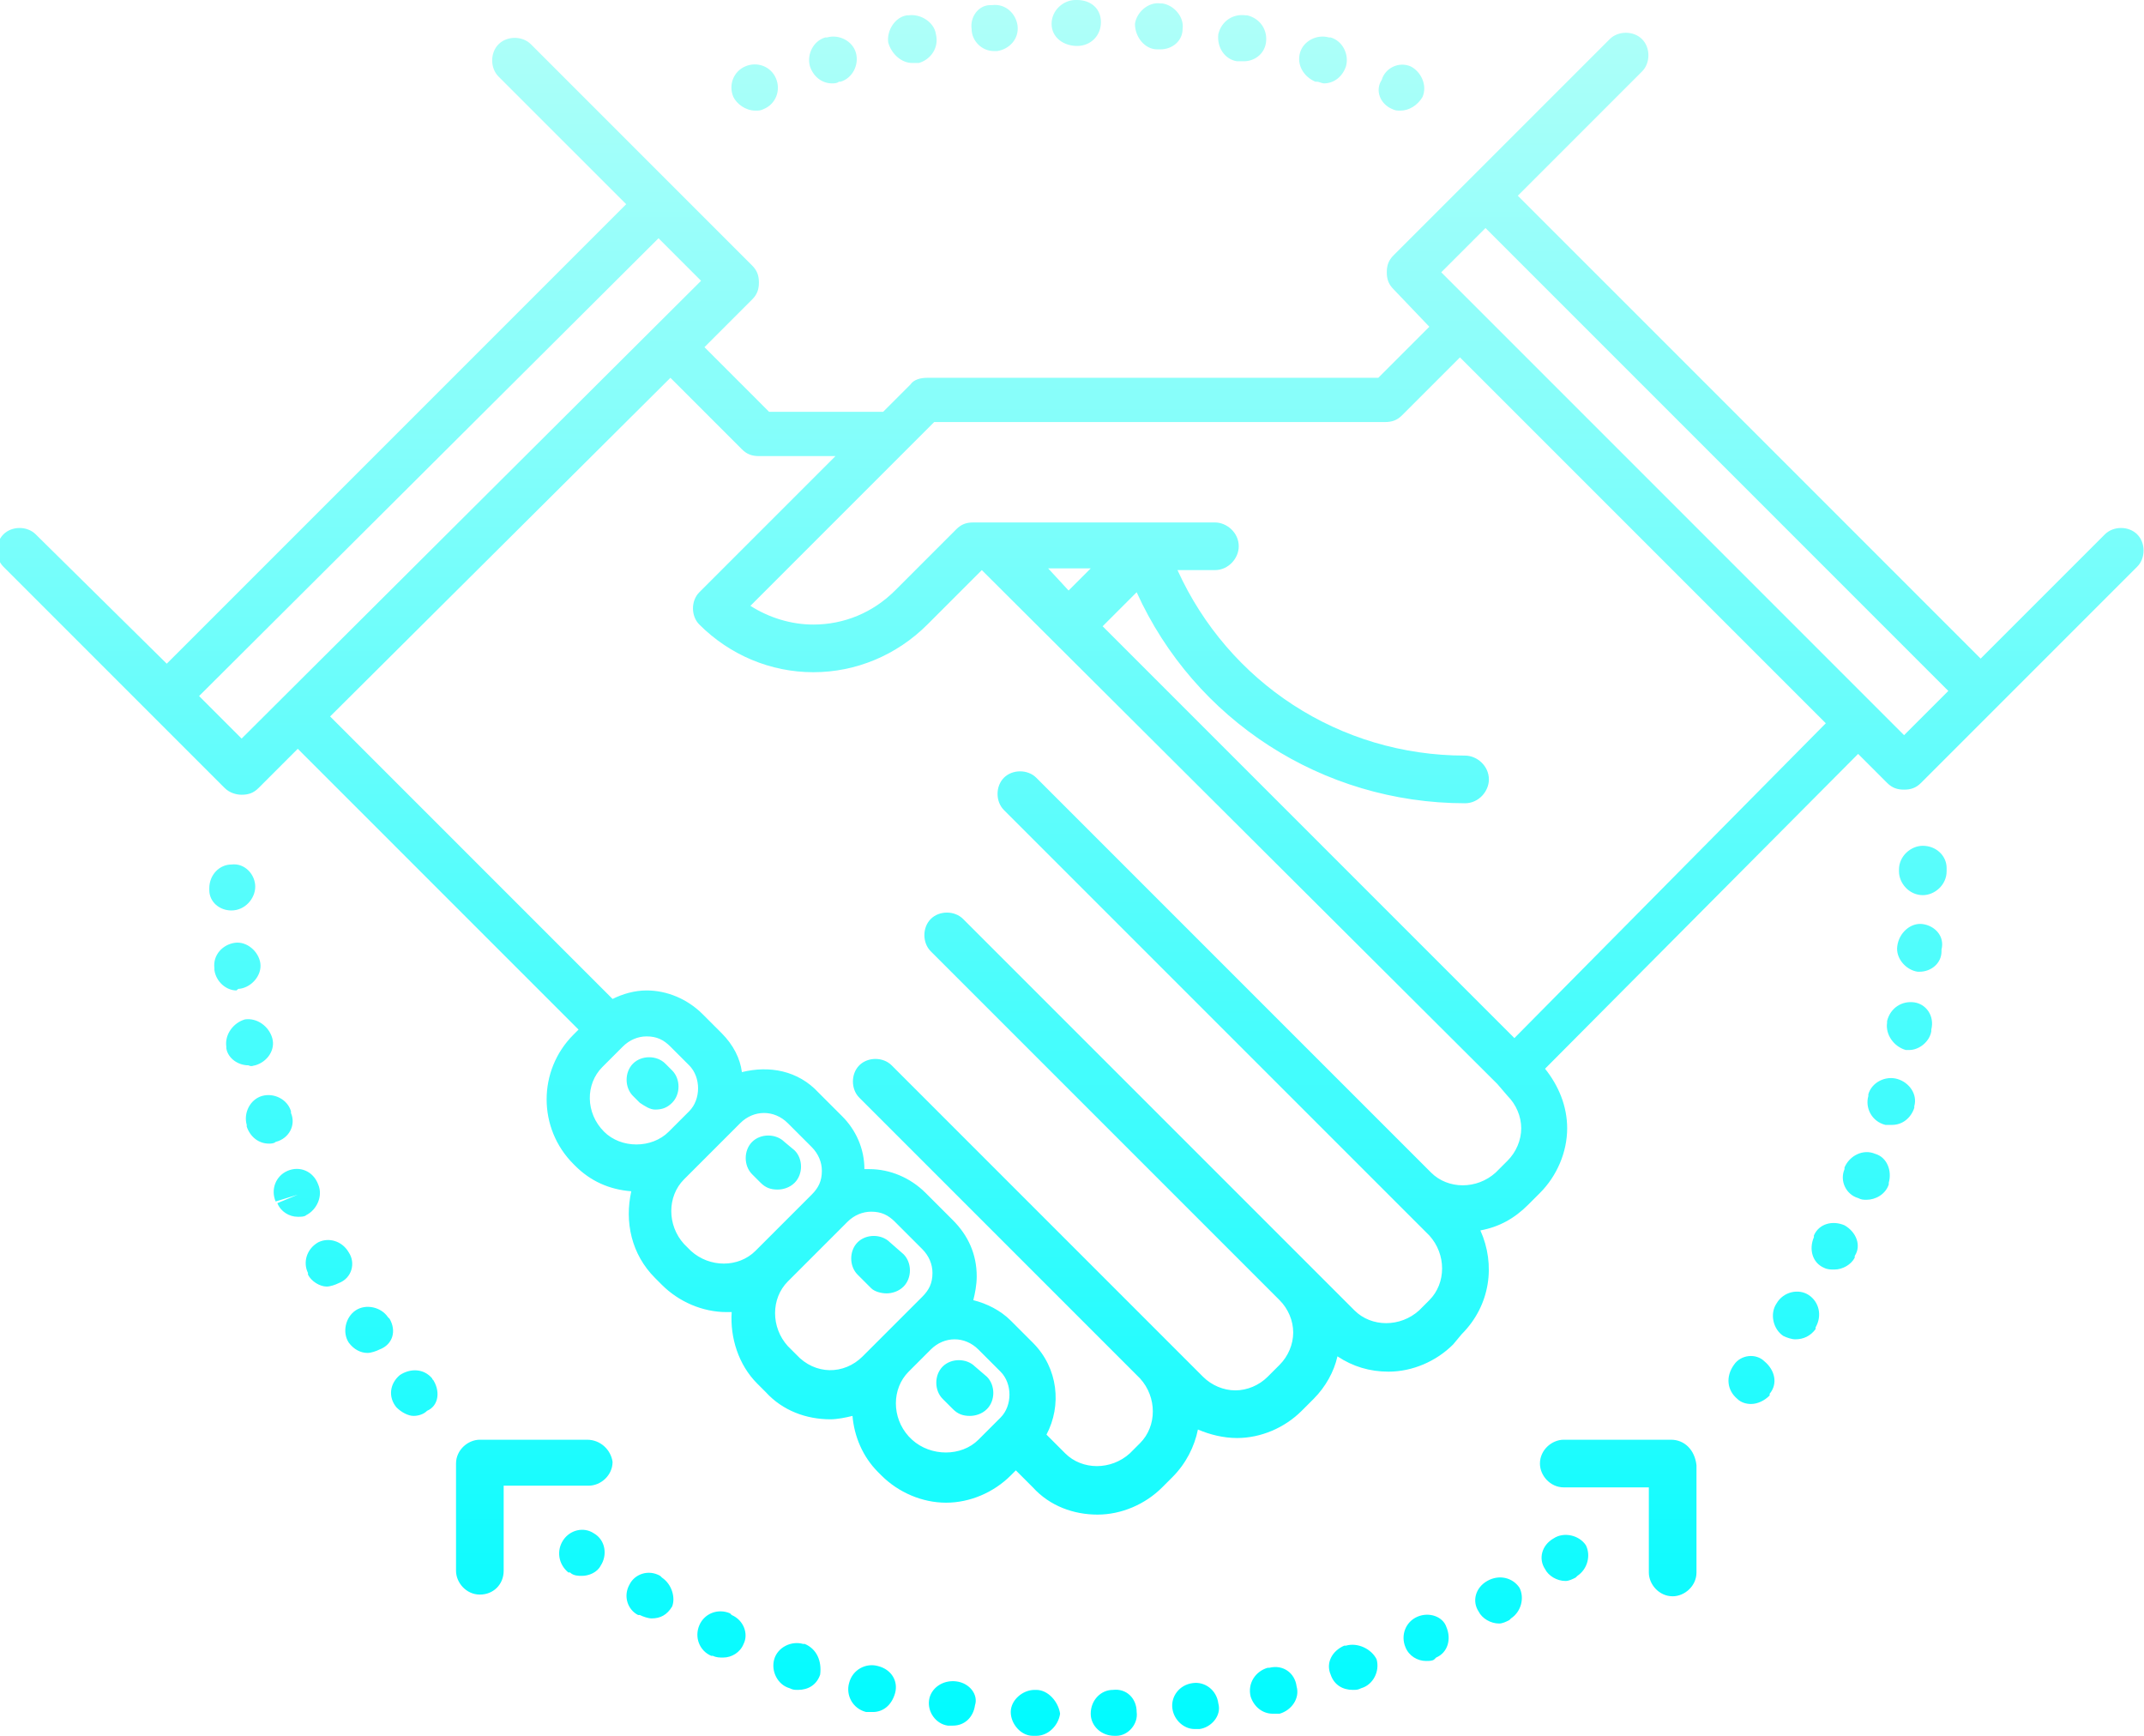
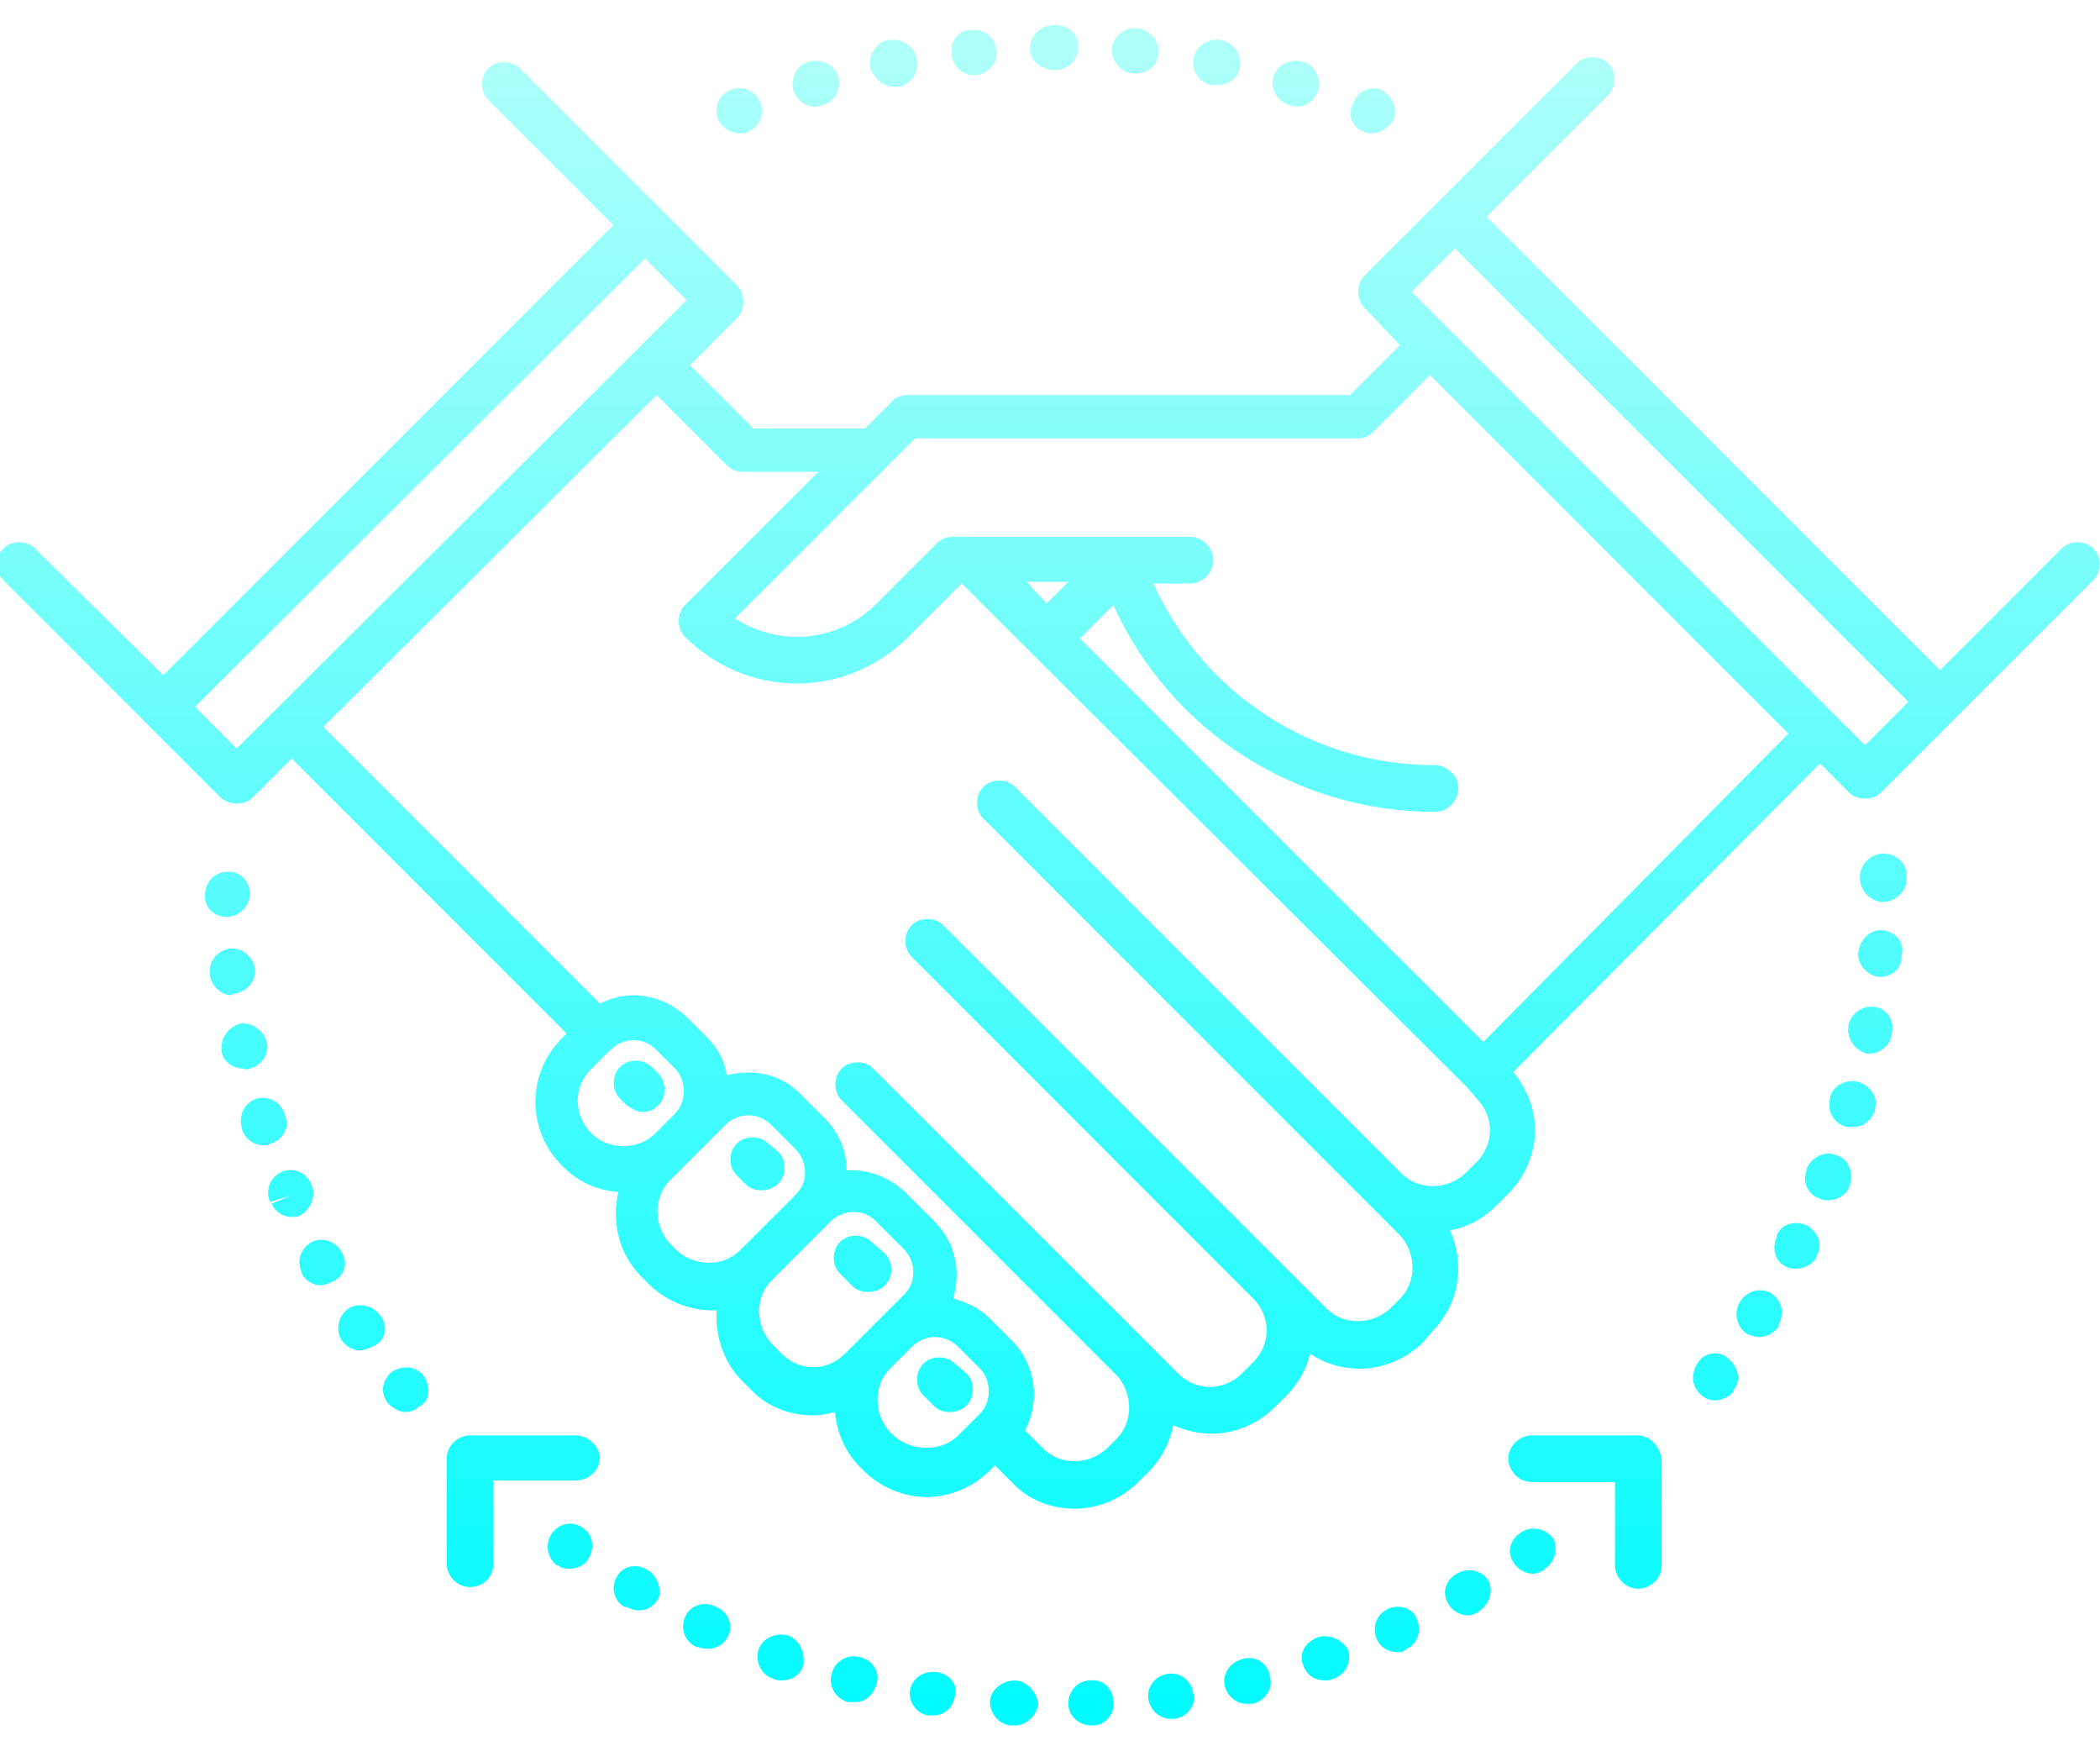
- <svg xmlns="http://www.w3.org/2000/svg" version="1.1" id="Icons" x="0px" y="0px" width="126px" height="102px" viewBox="0 0 126 102" style="enable-background:new 0 0 126 102;" xml:space="preserve">
+ <svg xmlns="http://www.w3.org/2000/svg" version="1.1" id="Icons" x="0px" y="0px" width="126px" height="105px" viewBox="0 0 126 105" style="enable-background:new 0 0 126 105;" xml:space="preserve">
  <style type="text/css">
	.st0{fill:url(#SVGID_1_);}
</style>
-   <linearGradient id="SVGID_1_" gradientUnits="userSpaceOnUse" x1="62.985" y1="0" x2="62.985" y2="102">
+   <linearGradient id="SVGID_1_" gradientUnits="userSpaceOnUse" x1="62.9" y1="105.5" x2="62.9" y2="3.5" gradientTransform="matrix(1 0 0 -1 0 107)">
    <stop offset="0" style="stop-color:#B0FFF9" />
    <stop offset="1" style="stop-color:#00FBFF" />
  </linearGradient>
-   <path class="st0" d="M37.6,64.8l-0.4-0.4c-0.5-0.5-0.5-1.4,0-1.9c0.5-0.5,1.4-0.5,1.9,0l0.4,0.4c0.5,0.5,0.5,1.4,0,1.9  c-0.3,0.3-0.6,0.4-1,0.4C38.2,65.2,37.9,65,37.6,64.8z M46.1,67.1c-0.5-0.5-1.4-0.5-1.9,0c-0.5,0.5-0.5,1.4,0,1.9l0.5,0.5  c0.3,0.3,0.6,0.4,1,0.4c0.3,0,0.7-0.1,1-0.4c0.5-0.5,0.5-1.4,0-1.9L46.1,67.1z M52.1,76c0.3,0,0.7-0.1,1-0.4c0.5-0.5,0.5-1.4,0-1.9  L52.3,73c-0.5-0.5-1.4-0.5-1.9,0c-0.5,0.5-0.5,1.4,0,1.9l0.8,0.8C51.4,75.9,51.8,76,52.1,76z M57.3,80.3c-0.5-0.5-1.4-0.5-1.9,0  c-0.5,0.5-0.5,1.4,0,1.9l0.6,0.6c0.3,0.3,0.6,0.4,1,0.4c0.3,0,0.7-0.1,1-0.4c0.5-0.5,0.5-1.4,0-1.9L57.3,80.3z M125.6,33.3l-8.2,8.2  c0,0,0,0,0,0l-4.5,4.5c-0.3,0.3-0.6,0.4-1,0.4c-0.4,0-0.7-0.1-1-0.4l-1.7-1.7L90.8,62.8c0.8,1,1.3,2.2,1.3,3.5  c0,1.4-0.6,2.8-1.6,3.8l-0.7,0.7c-0.8,0.8-1.7,1.3-2.8,1.5c0.9,2,0.6,4.4-1.1,6.1L85.4,79c-1,1-2.4,1.6-3.8,1.6  c-1.1,0-2.1-0.3-3-0.9c-0.2,0.9-0.7,1.8-1.4,2.5l-0.7,0.7c-1,1-2.4,1.6-3.8,1.6c0,0,0,0,0,0c-0.8,0-1.6-0.2-2.3-0.5  c-0.2,1-0.7,2-1.5,2.8l-0.6,0.6c-1,1-2.4,1.6-3.8,1.6c-1.4,0-2.8-0.5-3.8-1.6l-1-1l-0.3,0.3c-1,1-2.4,1.6-3.8,1.6  c-1.4,0-2.8-0.6-3.8-1.6l-0.2-0.2c-0.9-0.9-1.4-2.1-1.5-3.3c-0.4,0.1-0.9,0.2-1.3,0.2c-1.4,0-2.8-0.5-3.8-1.6l-0.5-0.5  c-1.1-1.1-1.6-2.7-1.5-4.2c-0.1,0-0.2,0-0.3,0c-1.4,0-2.8-0.6-3.8-1.6l-0.4-0.4c-1.4-1.4-1.8-3.3-1.4-5.1c-1.3-0.1-2.4-0.6-3.3-1.5  c0,0-0.1-0.1-0.1-0.1c-2.1-2.1-2.1-5.5,0-7.6l0.3-0.3L17.5,44l-2.3,2.3c-0.3,0.3-0.6,0.4-1,0.4c-0.3,0-0.7-0.1-1-0.4l-4.5-4.5  c0,0,0,0,0,0l-8.5-8.5c-0.5-0.5-0.5-1.4,0-1.9c0.5-0.5,1.4-0.5,1.9,0L9.8,39l13.5-13.5L36.8,12l-7.5-7.5c-0.5-0.5-0.5-1.4,0-1.9  c0.5-0.5,1.4-0.5,1.9,0l8.5,8.5l4.5,4.5c0.3,0.3,0.4,0.6,0.4,1s-0.1,0.7-0.4,1l-2.8,2.8l3.8,3.8h6.7l1.6-1.6c0.2-0.3,0.6-0.4,1-0.4  h26.5l3-3L81.9,17c-0.3-0.3-0.4-0.6-0.4-1c0-0.4,0.1-0.7,0.4-1l4.5-4.5c0,0,0,0,0,0l8.2-8.2c0.5-0.5,1.4-0.5,1.9,0  c0.5,0.5,0.5,1.4,0,1.9l-7.3,7.3l27.2,27.2l7.3-7.3c0.5-0.5,1.4-0.5,1.9,0C126.1,31.9,126.1,32.8,125.6,33.3z M41.2,16.5l-2.5-2.5  l-0.1,0.1L11.7,40.9l2.5,2.5L41.2,16.5z M35.5,66.5c1,1,2.8,1,3.8,0l0.1-0.1l1.1-1.1c0.7-0.7,0.7-2,0-2.7l-1.1-1.1  c-0.4-0.4-0.8-0.6-1.4-0.6c-0.5,0-1,0.2-1.4,0.6l-1.2,1.2C34.4,63.7,34.4,65.4,35.5,66.5C35.5,66.4,35.5,66.5,35.5,66.5z M44.4,73.5  l3.3-3.3c0.4-0.4,0.6-0.8,0.6-1.4c0-0.5-0.2-1-0.6-1.4c0,0,0,0,0,0l-1.4-1.4c-0.4-0.4-0.9-0.6-1.4-0.6c-0.5,0-1,0.2-1.4,0.6  l-1.7,1.7l-0.6,0.6c0,0,0,0,0,0l-1,1c-1,1-1,2.7,0,3.8l0.4,0.4C41.7,74.5,43.4,74.5,44.4,73.5z M50.7,79.7l3.5-3.5  c0.4-0.4,0.6-0.8,0.6-1.4c0-0.5-0.2-1-0.6-1.4l-1.6-1.6c-0.4-0.4-0.8-0.6-1.4-0.6c-0.5,0-1,0.2-1.4,0.6l-0.2,0.2c0,0,0,0,0,0  l-3.3,3.3c-1,1-1,2.7,0,3.8l0.5,0.5C47.9,80.8,49.6,80.8,50.7,79.7z M57.5,84.6l1.3-1.3c0.7-0.7,0.7-2,0-2.7l-1.3-1.3  c-0.4-0.4-0.9-0.6-1.4-0.6c-0.5,0-1,0.2-1.4,0.6l-0.1,0.1l-1.2,1.2c-1,1-1,2.7,0,3.8l0.2,0.2C54.7,85.6,56.5,85.6,57.5,84.6z   M89.4,66.3c0-0.7-0.3-1.4-0.8-1.9L88,63.7c0,0,0,0,0,0s0,0,0,0L57.7,33.5l-3.2,3.2c-1.8,1.8-4.2,2.8-6.7,2.8c-2.5,0-4.9-1-6.7-2.8  c-0.5-0.5-0.5-1.4,0-1.9l8-8h-4.5c-0.4,0-0.7-0.1-1-0.4l-4.2-4.2l-20,19.9L36,58.7c0.6-0.3,1.3-0.5,2-0.5c1.2,0,2.4,0.5,3.3,1.4  l1.1,1.1c0,0,0,0,0,0c0.7,0.7,1.1,1.5,1.2,2.3c1.6-0.4,3.3-0.1,4.5,1.2l1.4,1.4c0.8,0.8,1.3,1.9,1.3,3.1c0.1,0,0.2,0,0.3,0  c1.2,0,2.4,0.5,3.3,1.4l1.6,1.6c0,0,0,0,0,0c0.9,0.9,1.4,2,1.4,3.3c0,0.5-0.1,1-0.2,1.4c0.8,0.2,1.6,0.6,2.2,1.2l1.3,1.3  c1.5,1.5,1.7,3.7,0.8,5.4l1.1,1.1c1,1,2.7,1,3.8,0l0.6-0.6c1-1,1-2.7,0-3.8L55.7,69.7l-5.2-5.2c-0.5-0.5-0.5-1.4,0-1.9  c0.5-0.5,1.4-0.5,1.9,0l18.3,18.3c0.5,0.5,1.2,0.8,1.9,0.8c0.7,0,1.4-0.3,1.9-0.8l0.7-0.7c0.5-0.5,0.8-1.2,0.8-1.9  c0-0.7-0.3-1.4-0.8-1.9L56.9,58.1c0,0,0,0,0,0l-2.2-2.2c-0.5-0.5-0.5-1.4,0-1.9c0.5-0.5,1.4-0.5,1.9,0l20.5,20.5c0,0,0,0,0,0  l2.5,2.5c1,1,2.7,1,3.8,0l0.6-0.6c1-1,1-2.7,0-3.8L65.8,54.4c0,0,0,0,0,0L59,47.6c-0.5-0.5-0.5-1.4,0-1.9c0.5-0.5,1.4-0.5,1.9,0  l23.2,23.2c1,1,2.7,1,3.8,0l0.7-0.7C89.1,67.7,89.4,67,89.4,66.3z M62.8,34.7l1.3-1.3h-2.5L62.8,34.7z M107.3,42.5L85.8,21l-3.4,3.4  c-0.3,0.3-0.6,0.4-1,0.4H54.9L44.1,35.6c1.1,0.7,2.4,1.1,3.7,1.1c1.8,0,3.5-0.7,4.8-2l3.6-3.6c0.3-0.3,0.6-0.4,1-0.4h14.2  c0.7,0,1.4,0.6,1.4,1.4c0,0.7-0.6,1.4-1.4,1.4h-2.2c3,6.6,9.5,10.9,16.9,10.9c0.7,0,1.4,0.6,1.4,1.4c0,0.7-0.6,1.4-1.4,1.4  c-8.4,0-15.9-4.9-19.3-12.4l-2,2l24.2,24.2L107.3,42.5z M114.5,40.6l-1-1L87.3,13.4L84.7,16l27.2,27.2L114.5,40.6z M38.9,92.7  l-0.1-0.1c-0.7-0.4-1.5-0.1-1.8,0.5c-0.4,0.7-0.1,1.5,0.5,1.8l0.1,0c0.2,0.1,0.5,0.2,0.7,0.2c0.5,0,0.9-0.2,1.2-0.7  C39.7,93.9,39.5,93.1,38.9,92.7z M91.3,90.4c-0.7,0.4-0.9,1.2-0.5,1.8c0.2,0.4,0.7,0.7,1.2,0.7c0.2,0,0.4-0.1,0.6-0.2l0.1-0.1  c0.6-0.4,0.8-1.2,0.5-1.8C92.8,90.2,91.9,90,91.3,90.4z M83.3,95c-0.7,0.3-1,1.1-0.7,1.8c0.2,0.5,0.7,0.8,1.2,0.8  c0.2,0,0.4,0,0.5-0.1l0.1-0.1c0.7-0.3,0.9-1.1,0.6-1.8C84.8,95,84,94.7,83.3,95z M65.4,99.3c-0.7,0-1.3,0.6-1.3,1.4  c0,0.7,0.6,1.3,1.4,1.3c0,0,0,0,0,0l0.1,0c0.7,0,1.3-0.7,1.2-1.4C66.8,99.8,66.2,99.2,65.4,99.3z M74.6,98l-0.1,0  c-0.7,0.2-1.2,0.9-1,1.7c0.2,0.6,0.7,1,1.3,1c0.1,0,0.2,0,0.3,0l0.1,0c0.7-0.2,1.2-0.9,1-1.6C76.1,98.3,75.4,97.8,74.6,98z   M79.1,96.7l-0.1,0c-0.7,0.3-1.1,1-0.8,1.7c0.2,0.6,0.7,0.9,1.3,0.9c0.2,0,0.3,0,0.5-0.1l0,0c0.7-0.2,1.1-1,0.9-1.7  C80.6,96.9,79.8,96.5,79.1,96.7z M87.4,92.9c-0.7,0.4-0.9,1.2-0.5,1.8c0.2,0.4,0.7,0.7,1.2,0.7c0.2,0,0.4-0.1,0.6-0.2l0.1-0.1  c0.6-0.4,0.8-1.2,0.5-1.8C88.9,92.7,88.1,92.5,87.4,92.9z M43,94.9l-0.1-0.1c-0.7-0.3-1.5,0-1.8,0.7c-0.3,0.7,0,1.5,0.7,1.8l0.1,0  c0.2,0.1,0.4,0.1,0.6,0.1c0.5,0,1-0.3,1.2-0.8C44,96,43.7,95.2,43,94.9z M70.1,98.9L70.1,98.9c-0.8,0.1-1.3,0.8-1.2,1.5  c0.1,0.7,0.7,1.2,1.3,1.2c0.1,0,0.1,0,0.2,0l0.1,0c0.7-0.1,1.3-0.8,1.1-1.5C71.5,99.3,70.8,98.8,70.1,98.9z M47.3,96.6l-0.1,0  c-0.7-0.2-1.5,0.2-1.7,0.9c-0.2,0.7,0.2,1.5,0.9,1.7l0,0c0.2,0.1,0.3,0.1,0.5,0.1c0.6,0,1.1-0.3,1.3-0.9  C48.3,97.6,48,96.9,47.3,96.6z M51.6,97.9c-0.7-0.2-1.5,0.2-1.7,1c-0.2,0.7,0.2,1.5,1,1.7l0.1,0c0.1,0,0.2,0,0.3,0  c0.6,0,1.1-0.4,1.3-1.1C52.8,98.8,52.4,98.1,51.6,97.9z M56.2,98.8L56.2,98.8c-0.8-0.1-1.5,0.4-1.6,1.1c-0.1,0.7,0.4,1.4,1.1,1.5  l0.1,0c0.1,0,0.1,0,0.2,0c0.7,0,1.2-0.5,1.3-1.2C57.5,99.6,57,98.9,56.2,98.8z M60.9,99.3l-0.1,0c-0.7,0-1.4,0.6-1.4,1.3  c0,0.7,0.6,1.4,1.3,1.4l0.1,0c0,0,0.1,0,0.1,0c0.7,0,1.3-0.6,1.4-1.3C62.2,100,61.6,99.3,60.9,99.3z M33.1,90.5  c-0.4,0.6-0.3,1.4,0.3,1.9c0,0,0,0,0.1,0c0.2,0.2,0.5,0.2,0.7,0.2c0.4,0,0.9-0.2,1.1-0.6c0.4-0.6,0.3-1.5-0.4-1.9  C34.3,89.7,33.5,89.9,33.1,90.5z M44.4,6.5c0.2,0,0.3,0,0.5-0.1c0.7-0.3,1-1.1,0.7-1.8c-0.3-0.7-1.1-1-1.8-0.7l0,0  c-0.7,0.3-1,1.1-0.7,1.8C43.3,6.1,43.8,6.5,44.4,6.5z M48.9,4.9c0.1,0,0.3,0,0.4-0.1l0.1,0c0.7-0.2,1.1-1,0.9-1.7  c-0.2-0.7-1-1.1-1.7-0.9l-0.1,0c-0.7,0.2-1.1,1-0.9,1.7C47.8,4.5,48.3,4.9,48.9,4.9z M72.7,3.6L72.7,3.6c0.2,0,0.3,0,0.4,0  c0.6,0,1.2-0.4,1.3-1.1c0.1-0.7-0.3-1.4-1.1-1.6l-0.1,0c-0.7-0.1-1.4,0.3-1.6,1.1C71.5,2.8,72,3.5,72.7,3.6z M77.3,4.8l0.1,0  c0.1,0,0.3,0.1,0.4,0.1c0.6,0,1.1-0.4,1.3-1c0.2-0.7-0.2-1.5-0.9-1.7l-0.1,0c-0.7-0.2-1.5,0.2-1.7,0.9C76.2,3.8,76.6,4.5,77.3,4.8z   M63.3,2.7L63.3,2.7c0.8,0,1.4-0.6,1.4-1.4S64.1,0,63.3,0h-0.1c-0.7,0-1.4,0.6-1.4,1.4S62.5,2.7,63.3,2.7z M58.4,3c0,0,0.1,0,0.1,0  l0.1,0c0.7-0.1,1.3-0.7,1.2-1.5c-0.1-0.7-0.7-1.3-1.5-1.2l-0.1,0C57.5,0.3,57,1,57.1,1.7C57.1,2.4,57.7,3,58.4,3z M53.6,3.7  c0.1,0,0.2,0,0.3,0l0.1,0C54.7,3.5,55.2,2.8,55,2c-0.1-0.7-0.9-1.2-1.6-1.1l-0.1,0c-0.7,0.1-1.2,0.9-1.1,1.6  C52.4,3.2,53,3.7,53.6,3.7z M68,2.9L68,2.9c0.1,0,0.2,0,0.2,0c0.7,0,1.3-0.5,1.3-1.2c0.1-0.7-0.5-1.4-1.2-1.5l-0.1,0  c-0.7-0.1-1.4,0.5-1.5,1.2C66.7,2.2,67.3,2.9,68,2.9z M81.8,6.4c0.2,0.1,0.3,0.1,0.5,0.1c0.5,0,1-0.3,1.3-0.8  c0.3-0.7-0.1-1.5-0.7-1.8l0,0c-0.7-0.3-1.5,0.1-1.7,0.8C80.8,5.3,81.1,6.1,81.8,6.4z M98.2,84.6h-6.3c-0.7,0-1.4,0.6-1.4,1.4  c0,0.7,0.6,1.4,1.4,1.4h5v5c0,0.7,0.6,1.4,1.4,1.4c0.7,0,1.4-0.6,1.4-1.4v-6.3C99.6,85.2,99,84.6,98.2,84.6z M34.5,84.6h-6.3  c-0.7,0-1.4,0.6-1.4,1.4v6.3c0,0.7,0.6,1.4,1.4,1.4s1.4-0.6,1.4-1.4v-5h5c0.7,0,1.4-0.6,1.4-1.4C35.9,85.2,35.3,84.6,34.5,84.6z   M15,62.6c0.7-0.2,1.2-0.9,1-1.6c-0.2-0.7-0.9-1.2-1.6-1.1c-0.7,0.2-1.2,0.9-1.1,1.6c0,0,0,0.1,0,0.1c0.1,0.6,0.7,1,1.3,1  C14.8,62.7,14.9,62.6,15,62.6z M17.1,65.4l0-0.1c-0.2-0.7-1-1.1-1.7-0.9c-0.7,0.2-1.1,1-0.9,1.7l0,0.1c0.2,0.6,0.7,1,1.3,1  c0.1,0,0.3,0,0.4-0.1C17,66.9,17.4,66.1,17.1,65.4z M14.1,58.1c0.7-0.1,1.3-0.8,1.2-1.5c-0.1-0.7-0.8-1.3-1.5-1.2  c-0.7,0.1-1.3,0.7-1.2,1.5c0,0,0,0.1,0,0.1c0.1,0.7,0.7,1.2,1.3,1.2C14,58.1,14,58.1,14.1,58.1z M13.6,53.5  C13.6,53.5,13.6,53.5,13.6,53.5c0.8,0,1.4-0.7,1.4-1.4c0-0.7-0.6-1.4-1.4-1.3c-0.7,0-1.3,0.6-1.3,1.4c0,0,0,0.1,0,0.1  C12.3,53,12.9,53.5,13.6,53.5z M18.7,69.6C18.7,69.6,18.6,69.5,18.7,69.6c-0.3-0.8-1.1-1.1-1.8-0.8c-0.7,0.3-1,1.1-0.7,1.8l1.3-0.4  l-1.2,0.5c0.2,0.5,0.7,0.8,1.2,0.8c0.2,0,0.4,0,0.5-0.1C18.6,71.1,19,70.3,18.7,69.6z M22.9,77.5l-0.1-0.1c-0.4-0.6-1.3-0.8-1.9-0.4  c-0.6,0.4-0.8,1.3-0.4,1.9l0,0c0.3,0.4,0.7,0.6,1.1,0.6c0.2,0,0.5-0.1,0.7-0.2C23.1,79,23.3,78.2,22.9,77.5z M25.4,81  c-0.5-0.6-1.3-0.6-1.9-0.2c-0.6,0.5-0.7,1.3-0.2,1.9c0,0,0,0,0,0c0.3,0.3,0.7,0.5,1,0.5c0.3,0,0.6-0.1,0.8-0.3  C25.8,82.6,25.9,81.7,25.4,81C25.5,81.1,25.4,81.1,25.4,81z M20.5,73.6c-0.4-0.7-1.2-0.9-1.8-0.6c-0.7,0.4-0.9,1.2-0.6,1.8l0,0.1  c0.2,0.4,0.7,0.7,1.1,0.7c0.2,0,0.5-0.1,0.7-0.2C20.7,75.1,20.9,74.2,20.5,73.6z M112.5,58.9c-0.7-0.1-1.4,0.3-1.6,1.1l0,0.1  c-0.1,0.7,0.4,1.4,1.1,1.6c0.1,0,0.2,0,0.2,0c0.6,0,1.2-0.5,1.3-1.1l0-0.1C113.7,59.7,113.2,59,112.5,58.9z M111.5,63.4  c-0.7-0.2-1.5,0.2-1.7,0.9l0,0.1c-0.2,0.7,0.2,1.5,1,1.7c0.1,0,0.2,0,0.4,0c0.6,0,1.1-0.4,1.3-1l0-0.1  C112.7,64.3,112.2,63.6,111.5,63.4z M113,54.3c-0.7-0.1-1.4,0.5-1.5,1.3c-0.1,0.7,0.5,1.4,1.2,1.5c0,0,0.1,0,0.1,0  c0.7,0,1.3-0.5,1.3-1.2l0-0.1C114.3,55,113.7,54.4,113,54.3z M113,49.7c-0.7,0-1.4,0.6-1.4,1.4v0.1c0,0.7,0.6,1.4,1.4,1.4  c0.7,0,1.4-0.6,1.4-1.4V51C114.4,50.3,113.8,49.7,113,49.7z M110.2,67.8c-0.7-0.3-1.5,0.1-1.8,0.8l0,0.1c-0.3,0.7,0.1,1.5,0.8,1.7  c0.2,0.1,0.3,0.1,0.5,0.1c0.5,0,1.1-0.3,1.3-0.9l0-0.1C111.2,68.8,110.9,68,110.2,67.8z M106.3,76.1c-0.6-0.4-1.5-0.2-1.9,0.5  c-0.4,0.6-0.2,1.5,0.4,1.9c0.2,0.1,0.5,0.2,0.7,0.2c0.5,0,0.9-0.2,1.2-0.6l0-0.1C107.1,77.3,106.9,76.5,106.3,76.1z M101.9,80.2  L101.9,80.2c-0.5,0.7-0.4,1.5,0.2,2c0.2,0.2,0.5,0.3,0.8,0.3c0.4,0,0.8-0.2,1.1-0.5l0-0.1c0.5-0.6,0.3-1.4-0.3-1.9  C103.2,79.5,102.3,79.6,101.9,80.2z M108.4,72c-0.7-0.3-1.5-0.1-1.8,0.6l0,0.1c-0.3,0.7-0.1,1.5,0.6,1.8c0.2,0.1,0.4,0.1,0.6,0.1  c0.5,0,1-0.3,1.2-0.7l0-0.1C109.4,73.2,109.1,72.4,108.4,72z" />
+   <path class="st0" d="M37.6,66.3l-0.4-0.4c-0.5-0.5-0.5-1.4,0-1.9s1.4-0.5,1.9,0l0.4,0.4c0.5,0.5,0.5,1.4,0,1.9  c-0.3,0.3-0.6,0.4-1,0.4C38.2,66.7,37.9,66.5,37.6,66.3z M46.1,68.6c-0.5-0.5-1.4-0.5-1.9,0s-0.5,1.4,0,1.9l0.5,0.5  c0.3,0.3,0.6,0.4,1,0.4c0.3,0,0.7-0.1,1-0.4c0.5-0.5,0.5-1.4,0-1.9L46.1,68.6z M52.1,77.5c0.3,0,0.7-0.1,1-0.4  c0.5-0.5,0.5-1.4,0-1.9l-0.8-0.7c-0.5-0.5-1.4-0.5-1.9,0s-0.5,1.4,0,1.9l0.8,0.8C51.4,77.4,51.8,77.5,52.1,77.5z M57.3,81.8  c-0.5-0.5-1.4-0.5-1.9,0s-0.5,1.4,0,1.9l0.6,0.6c0.3,0.3,0.6,0.4,1,0.4c0.3,0,0.7-0.1,1-0.4c0.5-0.5,0.5-1.4,0-1.9L57.3,81.8z   M125.6,34.8l-8.2,8.2l0,0l-4.5,4.5c-0.3,0.3-0.6,0.4-1,0.4s-0.7-0.1-1-0.4l-1.7-1.7L90.8,64.3c0.8,1,1.3,2.2,1.3,3.5  c0,1.4-0.6,2.8-1.6,3.8l-0.7,0.7c-0.8,0.8-1.7,1.3-2.8,1.5c0.9,2,0.6,4.4-1.1,6.1l-0.5,0.6c-1,1-2.4,1.6-3.8,1.6  c-1.1,0-2.1-0.3-3-0.9c-0.2,0.9-0.7,1.8-1.4,2.5l-0.7,0.7c-1,1-2.4,1.6-3.8,1.6l0,0c-0.8,0-1.6-0.2-2.3-0.5c-0.2,1-0.7,2-1.5,2.8  l-0.6,0.6c-1,1-2.4,1.6-3.8,1.6s-2.8-0.5-3.8-1.6l-1-1l-0.3,0.3c-1,1-2.4,1.6-3.8,1.6c-1.4,0-2.8-0.6-3.8-1.6L51.6,88  c-0.9-0.9-1.4-2.1-1.5-3.3c-0.4,0.1-0.9,0.2-1.3,0.2c-1.4,0-2.8-0.5-3.8-1.6l-0.5-0.5c-1.1-1.1-1.6-2.7-1.5-4.2c-0.1,0-0.2,0-0.3,0  c-1.4,0-2.8-0.6-3.8-1.6l-0.4-0.4c-1.4-1.4-1.8-3.3-1.4-5.1c-1.3-0.1-2.4-0.6-3.3-1.5l-0.1-0.1c-2.1-2.1-2.1-5.5,0-7.6L34,62  L17.5,45.5l-2.3,2.3c-0.3,0.3-0.6,0.4-1,0.4c-0.3,0-0.7-0.1-1-0.4l-4.5-4.5l0,0l-8.5-8.5c-0.5-0.5-0.5-1.4,0-1.9s1.4-0.5,1.9,0  l7.7,7.6L23.3,27l13.5-13.5L29.3,6c-0.5-0.5-0.5-1.4,0-1.9s1.4-0.5,1.9,0l8.5,8.5l4.5,4.5c0.3,0.3,0.4,0.6,0.4,1s-0.1,0.7-0.4,1  l-2.8,2.8l3.8,3.8h6.7l1.6-1.6c0.2-0.3,0.6-0.4,1-0.4H81l3-3l-2.1-2.2c-0.3-0.3-0.4-0.6-0.4-1s0.1-0.7,0.4-1l4.5-4.5l0,0l8.2-8.2  c0.5-0.5,1.4-0.5,1.9,0s0.5,1.4,0,1.9L89.2,13l27.2,27.2l7.3-7.3c0.5-0.5,1.4-0.5,1.9,0S126.1,34.3,125.6,34.8z M41.2,18l-2.5-2.5  l-0.1,0.1L11.7,42.4l2.5,2.5L41.2,18z M35.5,68c1,1,2.8,1,3.8,0l0.1-0.1l1.1-1.1c0.7-0.7,0.7-2,0-2.7L39.4,63  c-0.4-0.4-0.8-0.6-1.4-0.6c-0.5,0-1,0.2-1.4,0.6l-1.2,1.2C34.4,65.2,34.4,66.9,35.5,68C35.5,67.9,35.5,68,35.5,68z M44.4,75l3.3-3.3  c0.4-0.4,0.6-0.8,0.6-1.4c0-0.5-0.2-1-0.6-1.4l0,0l-1.4-1.4c-0.4-0.4-0.9-0.6-1.4-0.6s-1,0.2-1.4,0.6l-1.7,1.7l-0.6,0.6l0,0l-1,1  c-1,1-1,2.7,0,3.8l0.4,0.4C41.7,76,43.4,76,44.4,75z M50.7,81.2l3.5-3.5c0.4-0.4,0.6-0.8,0.6-1.4c0-0.5-0.2-1-0.6-1.4l-1.6-1.6  c-0.4-0.4-0.8-0.6-1.4-0.6c-0.5,0-1,0.2-1.4,0.6l-0.2,0.2l0,0l-3.3,3.3c-1,1-1,2.7,0,3.8l0.5,0.5C47.9,82.3,49.6,82.3,50.7,81.2z   M57.5,86.1l1.3-1.3c0.7-0.7,0.7-2,0-2.7l-1.3-1.3c-0.4-0.4-0.9-0.6-1.4-0.6s-1,0.2-1.4,0.6l-0.1,0.1l-1.2,1.2c-1,1-1,2.7,0,3.8  l0.2,0.2C54.7,87.1,56.5,87.1,57.5,86.1z M89.4,67.8c0-0.7-0.3-1.4-0.8-1.9L88,65.2l0,0l0,0L57.7,35l-3.2,3.2  C52.7,40,50.3,41,47.8,41s-4.9-1-6.7-2.8c-0.5-0.5-0.5-1.4,0-1.9l8-8h-4.5c-0.4,0-0.7-0.1-1-0.4l-4.2-4.2l-20,19.9L36,60.2  c0.6-0.3,1.3-0.5,2-0.5c1.2,0,2.4,0.5,3.3,1.4l1.1,1.1l0,0c0.7,0.7,1.1,1.5,1.2,2.3c1.6-0.4,3.3-0.1,4.5,1.2l1.4,1.4  c0.8,0.8,1.3,1.9,1.3,3.1c0.1,0,0.2,0,0.3,0c1.2,0,2.4,0.5,3.3,1.4l1.6,1.6l0,0c0.9,0.9,1.4,2,1.4,3.3c0,0.5-0.1,1-0.2,1.4  c0.8,0.2,1.6,0.6,2.2,1.2l1.3,1.3c1.5,1.5,1.7,3.7,0.8,5.4l1.1,1.1c1,1,2.7,1,3.8,0l0.6-0.6c1-1,1-2.7,0-3.8L55.7,71.2L50.5,66  c-0.5-0.5-0.5-1.4,0-1.9s1.4-0.5,1.9,0l18.3,18.3c0.5,0.5,1.2,0.8,1.9,0.8c0.7,0,1.4-0.3,1.9-0.8l0.7-0.7c0.5-0.5,0.8-1.2,0.8-1.9  c0-0.7-0.3-1.4-0.8-1.9L56.9,59.6l0,0l-2.2-2.2c-0.5-0.5-0.5-1.4,0-1.9s1.4-0.5,1.9,0L77.1,76l0,0l2.5,2.5c1,1,2.7,1,3.8,0l0.6-0.6  c1-1,1-2.7,0-3.8L65.8,55.9l0,0L59,49.1c-0.5-0.5-0.5-1.4,0-1.9s1.4-0.5,1.9,0l23.2,23.2c1,1,2.7,1,3.8,0l0.7-0.7  C89.1,69.2,89.4,68.5,89.4,67.8z M62.8,36.2l1.3-1.3h-2.5L62.8,36.2z M107.3,44L85.8,22.5l-3.4,3.4c-0.3,0.3-0.6,0.4-1,0.4H54.9  L44.1,37.1c1.1,0.7,2.4,1.1,3.7,1.1c1.8,0,3.5-0.7,4.8-2l3.6-3.6c0.3-0.3,0.6-0.4,1-0.4h14.2c0.7,0,1.4,0.6,1.4,1.4  c0,0.7-0.6,1.4-1.4,1.4h-2.2c3,6.6,9.5,10.9,16.9,10.9c0.7,0,1.4,0.6,1.4,1.4c0,0.7-0.6,1.4-1.4,1.4c-8.4,0-15.9-4.9-19.3-12.4l-2,2  L89,62.5L107.3,44z M114.5,42.1l-1-1L87.3,14.9l-2.6,2.6l27.2,27.2L114.5,42.1z M38.9,94.2L38.9,94.2c-0.8-0.5-1.6-0.2-1.9,0.4  c-0.4,0.7-0.1,1.5,0.5,1.8h0.1c0.2,0.1,0.5,0.2,0.7,0.2c0.5,0,0.9-0.2,1.2-0.7C39.7,95.4,39.5,94.6,38.9,94.2z M91.3,91.9  c-0.7,0.4-0.9,1.2-0.5,1.8c0.2,0.4,0.7,0.7,1.2,0.7c0.2,0,0.4-0.1,0.6-0.2l0.1-0.1c0.6-0.4,0.8-1.2,0.5-1.8  C92.8,91.7,91.9,91.5,91.3,91.9z M83.3,96.5c-0.7,0.3-1,1.1-0.7,1.8c0.2,0.5,0.7,0.8,1.2,0.8c0.2,0,0.4,0,0.5-0.1l0.1-0.1  c0.7-0.3,0.9-1.1,0.6-1.8C84.8,96.5,84,96.2,83.3,96.5z M65.4,100.8c-0.7,0-1.3,0.6-1.3,1.4c0,0.7,0.6,1.3,1.4,1.3l0,0h0.1  c0.7,0,1.3-0.7,1.2-1.4C66.8,101.3,66.2,100.7,65.4,100.8z M74.6,99.5L74.6,99.5c-0.8,0.2-1.3,0.9-1.1,1.7c0.2,0.6,0.7,1,1.3,1  c0.1,0,0.2,0,0.3,0h0.1c0.7-0.2,1.2-0.9,1-1.6C76.1,99.8,75.4,99.3,74.6,99.5z M79.1,98.2L79.1,98.2c-0.8,0.3-1.2,1-0.9,1.7  c0.2,0.6,0.7,0.9,1.3,0.9c0.2,0,0.3,0,0.5-0.1l0,0c0.7-0.2,1.1-1,0.9-1.7C80.6,98.4,79.8,98,79.1,98.2z M87.4,94.4  c-0.7,0.4-0.9,1.2-0.5,1.8c0.2,0.4,0.7,0.7,1.2,0.7c0.2,0,0.4-0.1,0.6-0.2l0.1-0.1c0.6-0.4,0.8-1.2,0.5-1.8  C88.9,94.2,88.1,94,87.4,94.4z M43,96.4L43,96.4c-0.8-0.4-1.6-0.1-1.9,0.6s0,1.5,0.7,1.8h0.1c0.2,0.1,0.4,0.1,0.6,0.1  c0.5,0,1-0.3,1.2-0.8C44,97.5,43.7,96.7,43,96.4z M70.1,100.4L70.1,100.4c-0.8,0.1-1.3,0.8-1.2,1.5c0.1,0.7,0.7,1.2,1.3,1.2  c0.1,0,0.1,0,0.2,0h0.1c0.7-0.1,1.3-0.8,1.1-1.5C71.5,100.8,70.8,100.3,70.1,100.4z M47.3,98.1L47.3,98.1c-0.8-0.2-1.6,0.2-1.8,0.9  c-0.2,0.7,0.2,1.5,0.9,1.7l0,0c0.2,0.1,0.3,0.1,0.5,0.1c0.6,0,1.1-0.3,1.3-0.9C48.3,99.1,48,98.4,47.3,98.1z M51.6,99.4  c-0.7-0.2-1.5,0.2-1.7,1c-0.2,0.7,0.2,1.5,1,1.7H51c0.1,0,0.2,0,0.3,0c0.6,0,1.1-0.4,1.3-1.1C52.8,100.3,52.4,99.6,51.6,99.4z   M56.2,100.3L56.2,100.3c-0.8-0.1-1.5,0.4-1.6,1.1s0.4,1.4,1.1,1.5h0.1c0.1,0,0.1,0,0.2,0c0.7,0,1.2-0.5,1.3-1.2  C57.5,101.1,57,100.4,56.2,100.3z M60.9,100.8L60.9,100.8c-0.8,0-1.5,0.6-1.5,1.3c0,0.7,0.6,1.4,1.3,1.4h0.1h0.1  c0.7,0,1.3-0.6,1.4-1.3C62.2,101.5,61.6,100.8,60.9,100.8z M33.1,92c-0.4,0.6-0.3,1.4,0.3,1.9c0,0,0,0,0.1,0  c0.2,0.2,0.5,0.2,0.7,0.2c0.4,0,0.9-0.2,1.1-0.6c0.4-0.6,0.3-1.5-0.4-1.9C34.3,91.2,33.5,91.4,33.1,92z M44.4,8c0.2,0,0.3,0,0.5-0.1  c0.7-0.3,1-1.1,0.7-1.8s-1.1-1-1.8-0.7l0,0c-0.7,0.3-1,1.1-0.7,1.8C43.3,7.6,43.8,8,44.4,8z M48.9,6.4c0.1,0,0.3,0,0.4-0.1h0.1  c0.7-0.2,1.1-1,0.9-1.7c-0.2-0.7-1-1.1-1.7-0.9h-0.1c-0.7,0.2-1.1,1-0.9,1.7C47.8,6,48.3,6.4,48.9,6.4z M72.7,5.1L72.7,5.1  c0.2,0,0.3,0,0.4,0c0.6,0,1.2-0.4,1.3-1.1c0.1-0.7-0.3-1.4-1.1-1.6h-0.1c-0.7-0.1-1.4,0.3-1.6,1.1C71.5,4.3,72,5,72.7,5.1z   M77.3,6.3L77.3,6.3c0.2,0,0.4,0.1,0.5,0.1c0.6,0,1.1-0.4,1.3-1c0.2-0.7-0.2-1.5-0.9-1.7h-0.1c-0.7-0.2-1.5,0.2-1.7,0.9  C76.2,5.3,76.6,6,77.3,6.3z M63.3,4.2L63.3,4.2c0.8,0,1.4-0.6,1.4-1.4s-0.6-1.3-1.4-1.3h-0.1c-0.7,0-1.4,0.6-1.4,1.4  S62.5,4.2,63.3,4.2z M58.4,4.5L58.4,4.5h0.2c0.7-0.1,1.3-0.7,1.2-1.5c-0.1-0.7-0.7-1.3-1.5-1.2h-0.1c-0.7,0-1.2,0.7-1.1,1.4  C57.1,3.9,57.7,4.5,58.4,4.5z M53.6,5.2c0.1,0,0.2,0,0.3,0H54c0.7-0.2,1.2-0.9,1-1.7c-0.1-0.7-0.9-1.2-1.6-1.1h-0.1  c-0.7,0.1-1.2,0.9-1.1,1.6C52.4,4.7,53,5.2,53.6,5.2z M68,4.4L68,4.4c0.1,0,0.2,0,0.2,0c0.7,0,1.3-0.5,1.3-1.2  c0.1-0.7-0.5-1.4-1.2-1.5h-0.1c-0.7-0.1-1.4,0.5-1.5,1.2C66.7,3.7,67.3,4.4,68,4.4z M81.8,7.9C82,8,82.1,8,82.3,8  c0.5,0,1-0.3,1.3-0.8c0.3-0.7-0.1-1.5-0.7-1.8l0,0c-0.7-0.3-1.5,0.1-1.7,0.8C80.8,6.8,81.1,7.6,81.8,7.9z M98.2,86.1h-6.3  c-0.7,0-1.4,0.6-1.4,1.4c0,0.7,0.6,1.4,1.4,1.4h5v5c0,0.7,0.6,1.4,1.4,1.4c0.7,0,1.4-0.6,1.4-1.4v-6.3C99.6,86.7,99,86.1,98.2,86.1z   M34.5,86.1h-6.3c-0.7,0-1.4,0.6-1.4,1.4v6.3c0,0.7,0.6,1.4,1.4,1.4s1.4-0.6,1.4-1.4v-5h5c0.7,0,1.4-0.6,1.4-1.4  C35.9,86.7,35.3,86.1,34.5,86.1z M15,64.1c0.7-0.2,1.2-0.9,1-1.6c-0.2-0.7-0.9-1.2-1.6-1.1c-0.7,0.2-1.2,0.9-1.1,1.6v0.1  c0.1,0.6,0.7,1,1.3,1C14.8,64.2,14.9,64.1,15,64.1z M17.1,66.9L17.1,66.9c-0.2-0.8-1-1.2-1.7-1s-1.1,1-0.9,1.7v0.1  c0.2,0.6,0.7,1,1.3,1c0.1,0,0.3,0,0.4-0.1C17,68.4,17.4,67.6,17.1,66.9z M14.1,59.6c0.7-0.1,1.3-0.8,1.2-1.5s-0.8-1.3-1.5-1.2  s-1.3,0.7-1.2,1.5v0.1c0.1,0.7,0.7,1.2,1.3,1.2C14,59.6,14,59.6,14.1,59.6z M13.6,55L13.6,55c0.8,0,1.4-0.7,1.4-1.4  s-0.6-1.4-1.4-1.3c-0.7,0-1.3,0.6-1.3,1.4v0.1C12.3,54.5,12.9,55,13.6,55z M18.7,71.1C18.7,71.1,18.6,71,18.7,71.1  c-0.3-0.8-1.1-1.1-1.8-0.8c-0.7,0.3-1,1.1-0.7,1.8l1.3-0.4l-1.2,0.5c0.2,0.5,0.7,0.8,1.2,0.8c0.2,0,0.4,0,0.5-0.1  C18.6,72.6,19,71.8,18.7,71.1z M22.9,79l-0.1-0.1c-0.4-0.6-1.3-0.8-1.9-0.4s-0.8,1.3-0.4,1.9l0,0c0.3,0.4,0.7,0.6,1.1,0.6  c0.2,0,0.5-0.1,0.7-0.2C23.1,80.5,23.3,79.7,22.9,79z M25.4,82.5c-0.5-0.6-1.3-0.6-1.9-0.2c-0.6,0.5-0.7,1.3-0.2,1.9l0,0  c0.3,0.3,0.7,0.5,1,0.5s0.6-0.1,0.8-0.3C25.8,84.1,25.9,83.2,25.4,82.5C25.5,82.6,25.4,82.6,25.4,82.5z M20.5,75.1  c-0.4-0.7-1.2-0.9-1.8-0.6c-0.7,0.4-0.9,1.2-0.6,1.8v0.1c0.2,0.4,0.7,0.7,1.1,0.7c0.2,0,0.5-0.1,0.7-0.2  C20.7,76.6,20.9,75.7,20.5,75.1z M112.5,60.4c-0.7-0.1-1.4,0.3-1.6,1.1v0.1c-0.1,0.7,0.4,1.4,1.1,1.6c0.1,0,0.2,0,0.2,0  c0.6,0,1.2-0.5,1.3-1.1V62C113.7,61.2,113.2,60.5,112.5,60.4z M111.5,64.9c-0.7-0.2-1.5,0.2-1.7,0.9v0.1c-0.2,0.7,0.2,1.5,1,1.7  c0.1,0,0.2,0,0.4,0c0.6,0,1.1-0.4,1.3-1v-0.1C112.7,65.8,112.2,65.1,111.5,64.9z M113,55.8c-0.7-0.1-1.4,0.5-1.5,1.3  c-0.1,0.7,0.5,1.4,1.2,1.5h0.1c0.7,0,1.3-0.5,1.3-1.2v-0.1C114.3,56.5,113.7,55.9,113,55.8z M113,51.2c-0.7,0-1.4,0.6-1.4,1.4v0.1  c0,0.7,0.6,1.4,1.4,1.4c0.7,0,1.4-0.6,1.4-1.4v-0.2C114.4,51.8,113.8,51.2,113,51.2z M110.2,69.3c-0.7-0.3-1.5,0.1-1.8,0.8v0.1  c-0.3,0.7,0.1,1.5,0.8,1.7c0.2,0.1,0.3,0.1,0.5,0.1c0.5,0,1.1-0.3,1.3-0.9V71C111.2,70.3,110.9,69.5,110.2,69.3z M106.3,77.6  c-0.6-0.4-1.5-0.2-1.9,0.5c-0.4,0.6-0.2,1.5,0.4,1.9c0.2,0.1,0.5,0.2,0.7,0.2c0.5,0,0.9-0.2,1.2-0.6v-0.1  C107.1,78.8,106.9,78,106.3,77.6z M101.9,81.7L101.9,81.7c-0.5,0.7-0.4,1.5,0.2,2c0.2,0.2,0.5,0.3,0.8,0.3c0.4,0,0.8-0.2,1.1-0.5  v-0.1c0.5-0.6,0.3-1.4-0.3-1.9C103.2,81,102.3,81.1,101.9,81.7z M108.4,73.5c-0.7-0.3-1.5-0.1-1.8,0.6v0.1c-0.3,0.7-0.1,1.5,0.6,1.8  c0.2,0.1,0.4,0.1,0.6,0.1c0.5,0,1-0.3,1.2-0.7v-0.1C109.4,74.7,109.1,73.9,108.4,73.5z" />
</svg>
